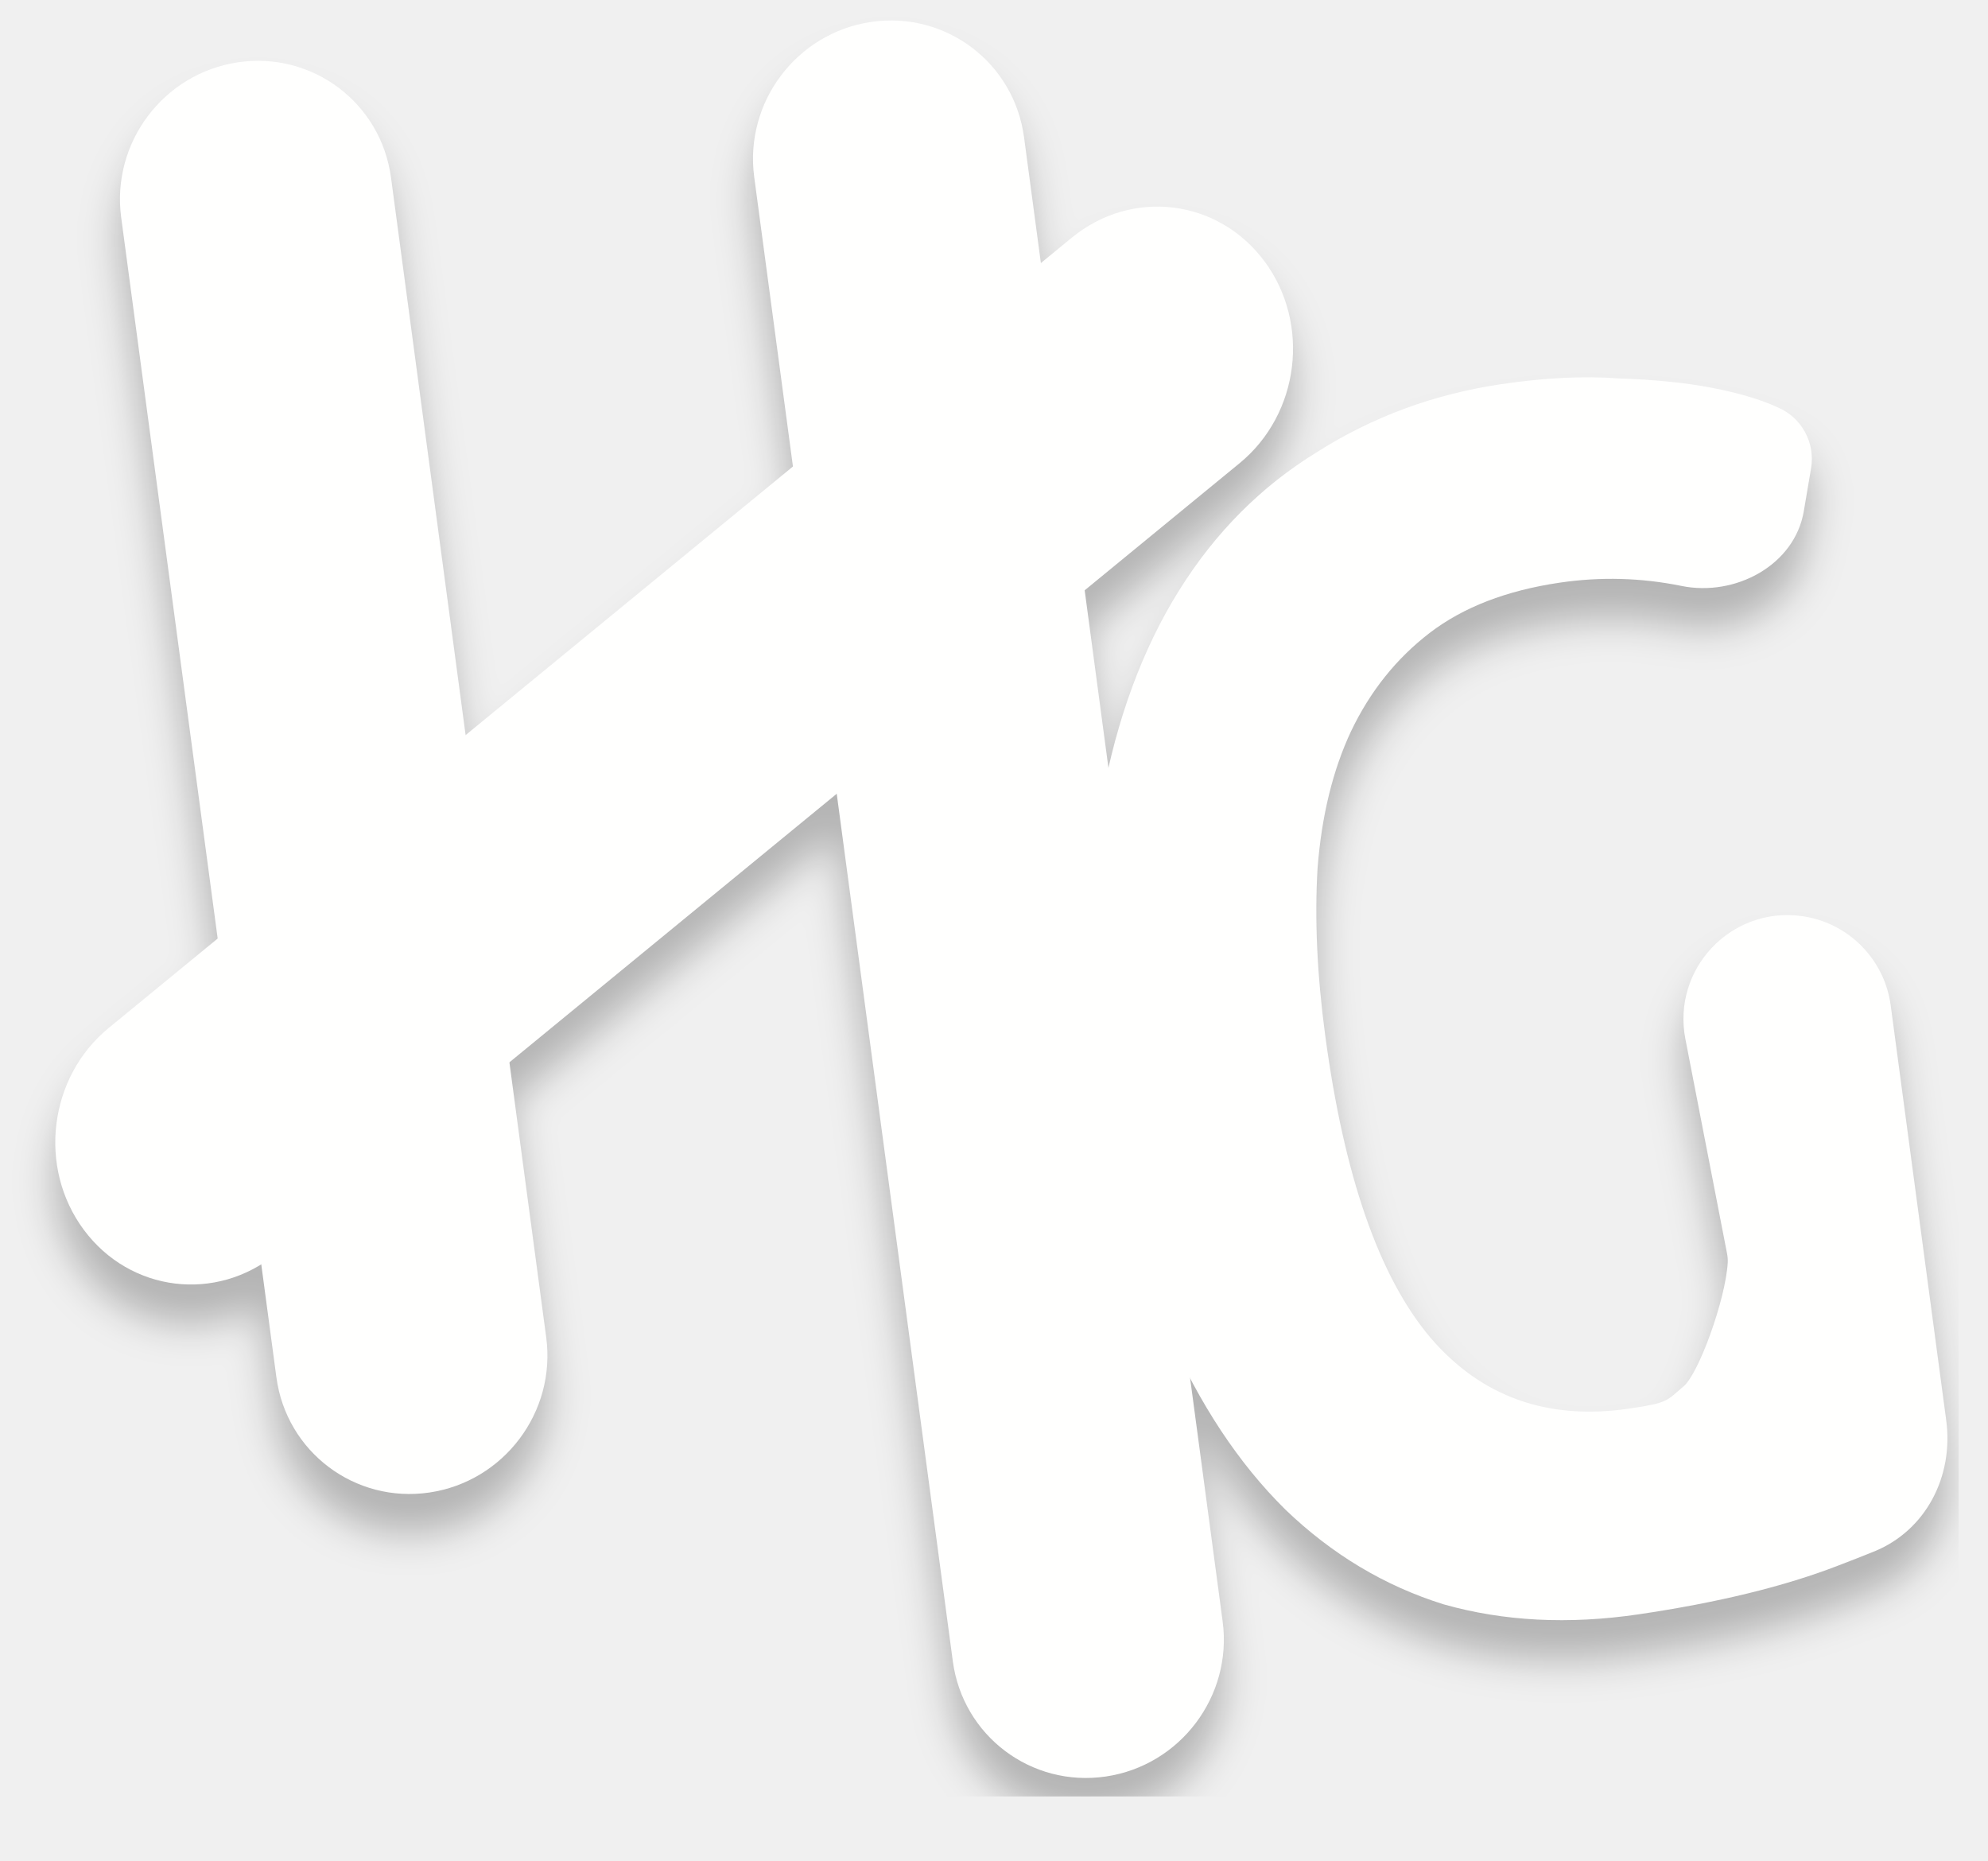
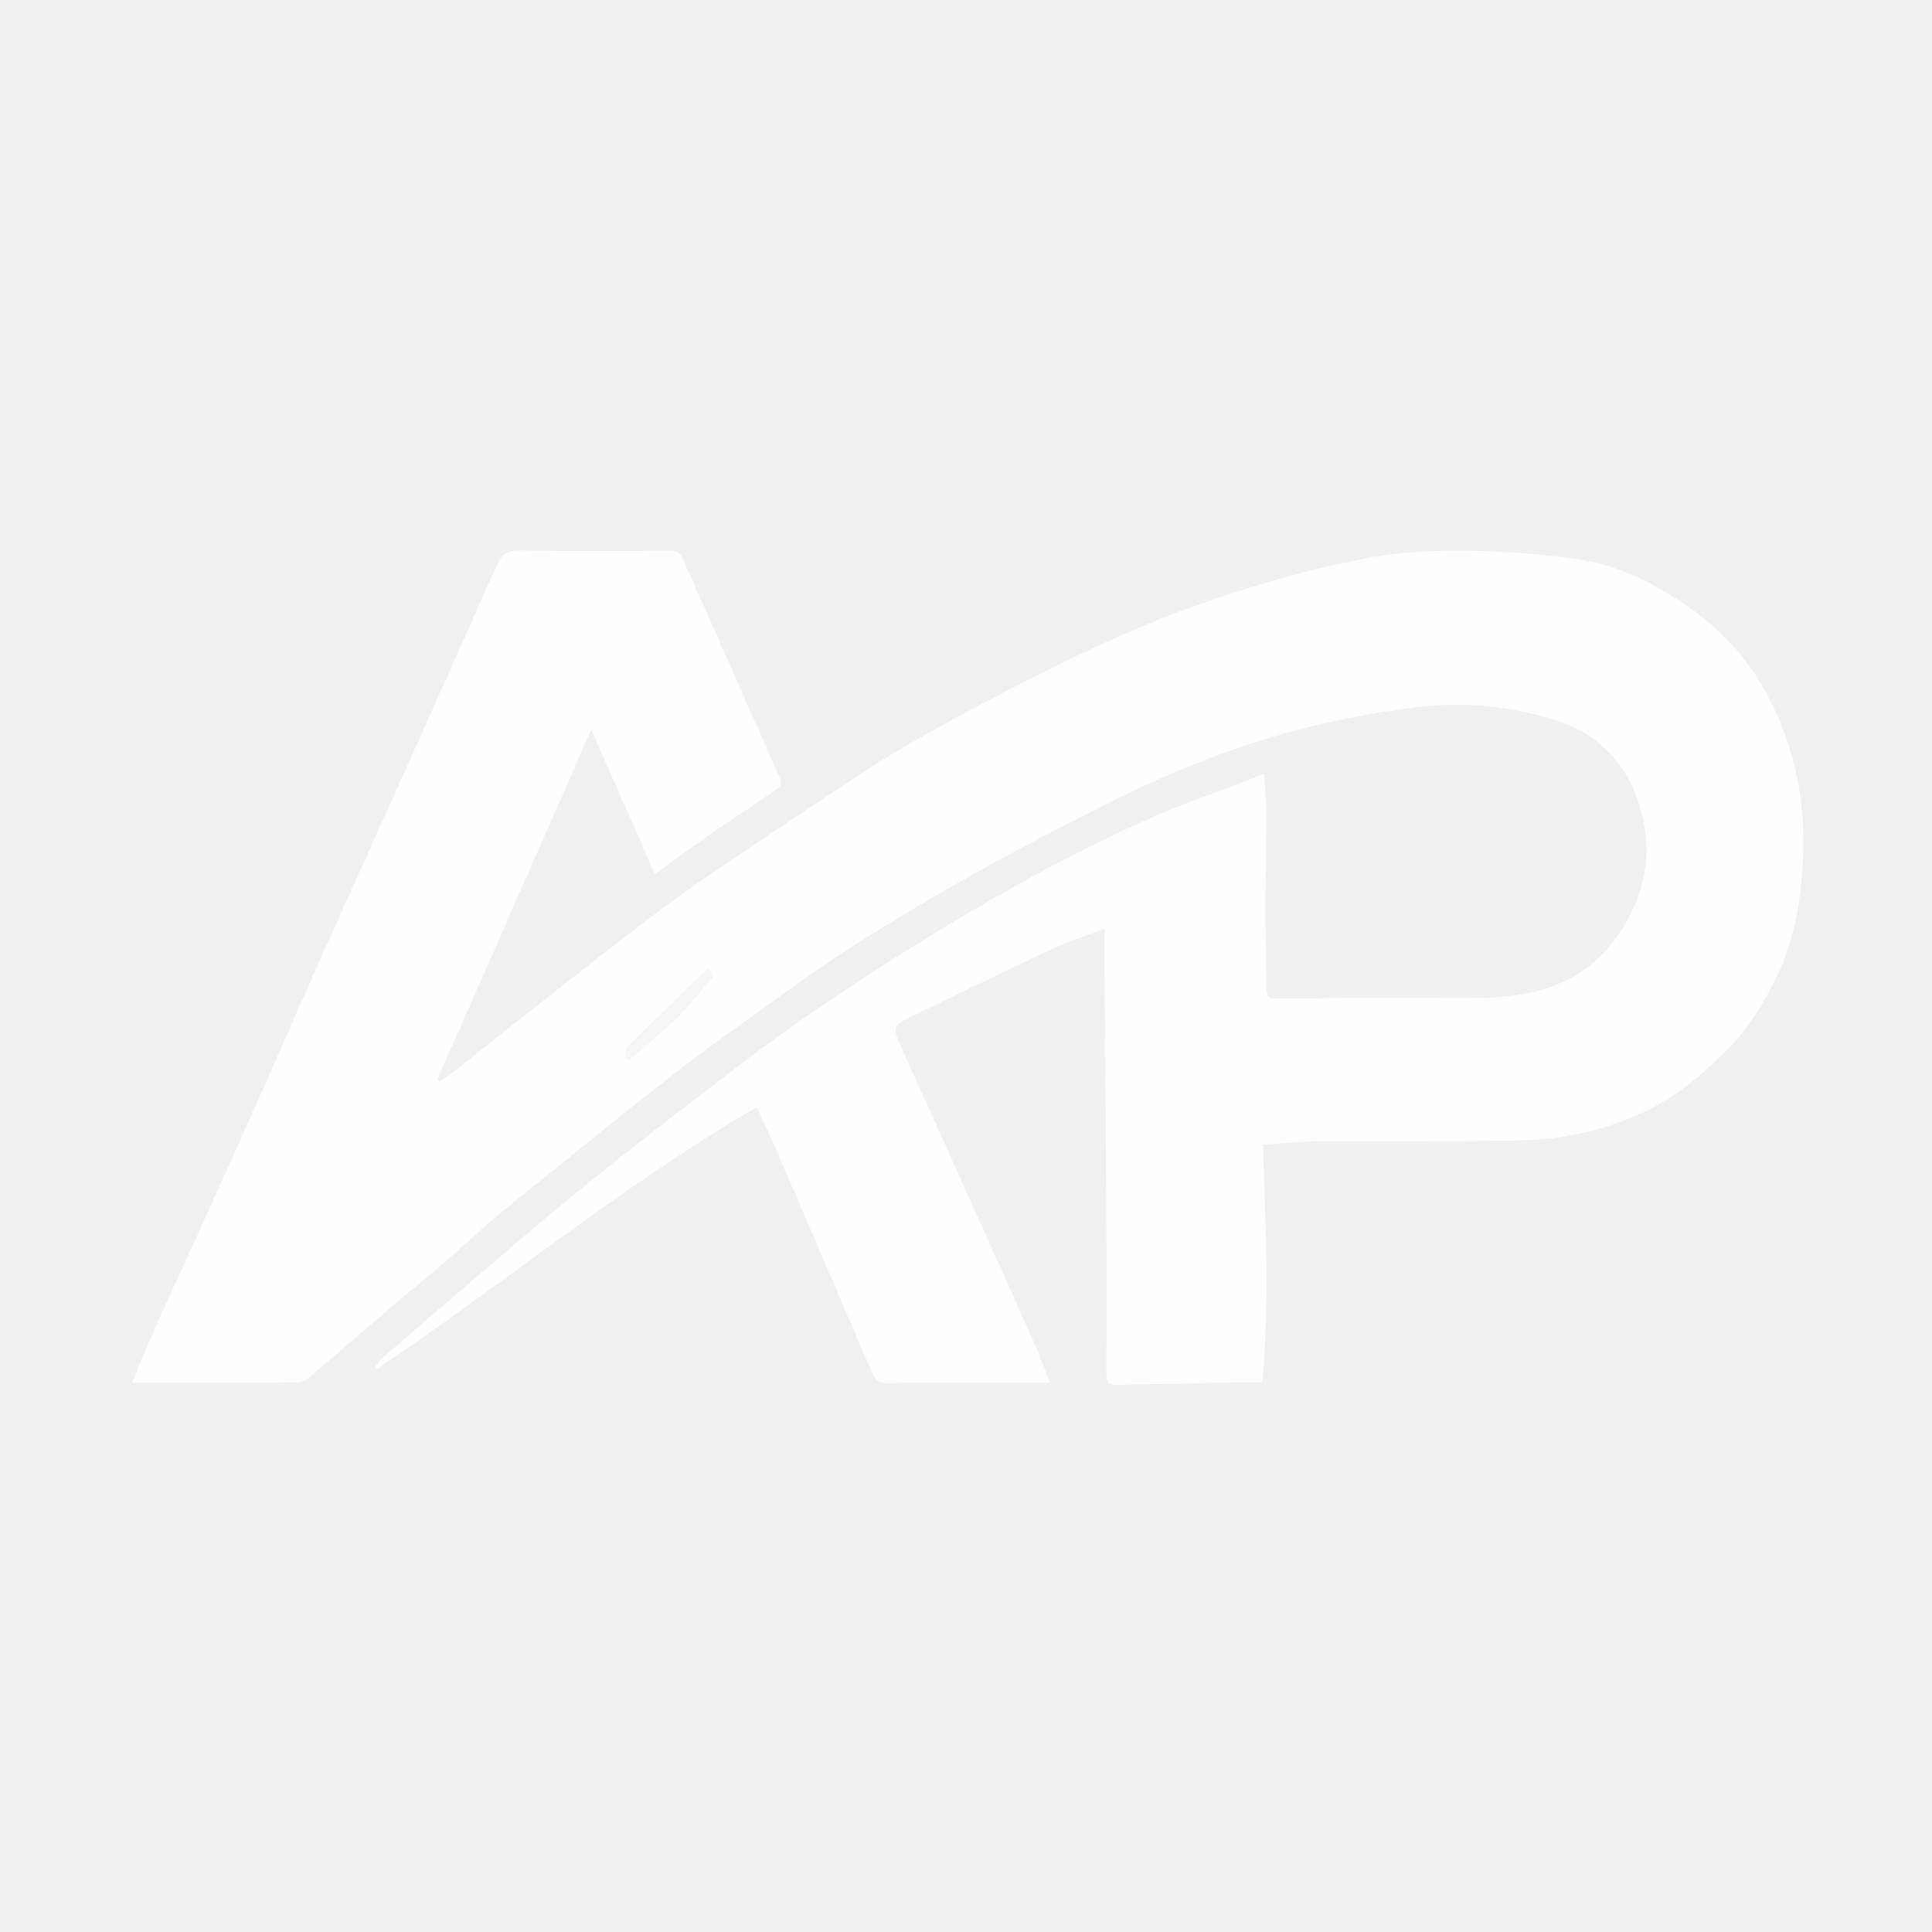
- <svg xmlns="http://www.w3.org/2000/svg" width="203" height="190" fill="none" viewBox="0 0 203 190">
-   <g clip-path="url(#clip0)" filter="url(#filter0_d)">
-     <rect width="27.853" height="147.327" fill="#FFFFFE" rx="13.927" transform="matrix(0.989284 -0.146003 0.132651 0.991163 10.5262 8.39481)" />
-     <rect width="28.7" height="155.929" fill="#FFFFFE" rx="14.35" transform="matrix(-0.596914 -0.802305 0.773101 -0.634283 17.1312 137.087)" />
-     <rect width="27.853" height="180.738" fill="#FFFFFE" rx="13.927" transform="matrix(0.989284 -0.146003 0.132651 0.991163 75.1666 4.27428)" />
-     <path fill="#FFFFFE" d="M159.248 59.492C153.834 60.291 149.42 61.996 146.006 64.608C142.591 67.22 139.904 70.581 137.945 74.691C136.092 78.654 134.957 83.301 134.541 88.632C134.231 93.817 134.491 99.51 135.321 105.711C137.241 120.053 140.812 130.329 146.035 136.542C151.24 142.625 158.026 145.049 166.392 143.814C170.417 143.22 170.147 143.032 171.909 141.552C173.459 140.25 176.197 132.712 176.424 128.908C176.443 128.589 176.408 128.272 176.347 127.958L172.099 106.088C170.715 98.965 176.718 92.58 183.913 93.523C188.676 94.148 192.428 97.89 193.065 102.651L198.736 145.025C199.499 150.723 196.671 156.269 191.34 158.419C190.217 158.873 189.015 159.344 187.733 159.835C182.246 161.962 175.442 163.625 167.322 164.823C160.186 165.876 153.554 165.538 147.425 163.807C141.402 161.929 136.015 158.706 131.263 154.137C126.494 149.439 122.484 143.377 119.231 135.952C115.962 128.397 113.636 119.452 112.252 109.116C110.886 98.909 110.976 89.739 112.523 81.605C114.052 73.343 116.676 66.236 120.397 60.285C124.117 54.334 128.819 49.622 134.501 46.148C140.167 42.545 146.445 40.235 153.335 39.218C157.764 38.564 161.753 38.371 165.302 38.638C168.956 38.757 172.136 39.078 174.841 39.602C177.546 40.125 179.767 40.785 181.505 41.582C183.957 42.609 185.378 45.191 184.934 47.812L184.192 52.192C183.258 57.709 177.197 60.942 171.713 59.826C167.586 58.986 163.431 58.874 159.248 59.492Z" />
-   </g>
-   <defs>
-     <filter id="filter0_d" width="208" height="191.208" x="-4" y=".208" color-interpolation-filters="sRGB" filterUnits="userSpaceOnUse">
-       <feFlood flood-opacity="0" result="BackgroundImageFix" />
-       <feColorMatrix in="SourceAlpha" type="matrix" values="0 0 0 0 0 0 0 0 0 0 0 0 0 0 0 0 0 0 127 0" />
-       <feOffset dy="4" />
-       <feGaussianBlur stdDeviation="2" />
-       <feColorMatrix type="matrix" values="0 0 0 0 0 0 0 0 0 0 0 0 0 0 0 0 0 0 0.25 0" />
-       <feBlend in2="BackgroundImageFix" mode="normal" result="effect1_dropShadow" />
-       <feBlend in="SourceGraphic" in2="effect1_dropShadow" mode="normal" result="shape" />
-     </filter>
-     <clipPath id="clip0">
-       <rect width="200" height="183.208" fill="#fff" transform="translate(0 0.207642)" />
-     </clipPath>
-   </defs>
+ <svg xmlns="http://www.w3.org/2000/svg" version="1.1" id="Layer_1" x="100px" y="100px" width="400px" viewBox="0 0 1000 1000" enable-background="new 0 0 1000 1000" xml:space="preserve">
+   <path fill="none" opacity="1" stroke="none" d=" M488,1001   C325.333,1001 163.167,1001 1,1001   C1,667.667 1,334.333 1,1   C334.333,1 667.667,1 1001,1   C1001,334.333 1001,667.667 1001,1001   C830.167,1001 659.333,1001 488,1001  M100.224,643.665   C89.187,667.338 78.294,691.072 68.318,715.71   C97.654,715.71 125.798,715.767 153.94,715.592   C156.008,715.579 158.422,714.312 160.07,712.914   C174.272,700.877 188.29,688.622 202.456,676.542   C211.424,668.894 220.653,661.551 229.577,653.853   C237.96,646.623 245.951,638.938 254.379,631.763   C263.365,624.115 272.63,616.793 281.826,609.394   C302.947,592.401 323.92,575.216 345.301,558.556   C360.767,546.506 376.671,535.006 392.602,523.571   C408.367,512.256 424.064,500.787 440.418,490.37   C460.856,477.352 481.665,464.858 502.809,453.022   C525.662,440.229 548.892,428.071 572.305,416.33   C605.597,399.635 640.042,385.541 676.243,376.617   C696.642,371.588 717.49,367.642 738.371,365.516   C759.883,363.325 781.425,365.876 802.45,371.914   C827.171,379.014 842.61,395.003 849.345,419.534   C855.813,443.09 850.871,464.85 837.213,484.527   C820.667,508.363 795.918,515.72 768.516,516.494   C753.567,516.916 738.594,516.454 723.632,516.497   C702.636,516.559 681.64,516.678 660.645,516.877   C656.886,516.912 655.416,515.623 655.426,511.668   C655.461,498.2 655.004,484.731 655.021,471.262   C655.041,454.295 655.472,437.327 655.457,420.36   C655.452,413.877 654.706,407.395 654.263,400.357   C651.748,401.47 650.271,402.201 648.738,402.79   C631.721,409.33 614.421,415.218 597.727,422.498   C559.623,439.112 523.231,459.126 487.712,480.643   C451.304,502.699 415.745,526.112 381.911,551.991   C353.377,573.816 324.776,595.599 297.041,618.417   C263.654,645.886 231.138,674.416 198.298,702.548   C196.628,703.979 195.454,705.991 194.049,707.732   C194.395,708.025 194.741,708.318 195.087,708.611   C261.23,664.238 322.679,613.033 391.737,573.042   C395.531,581.427 399.423,589.777 403.104,598.22   C410.794,615.859 418.39,633.539 425.992,651.216   C434.57,671.161 443.12,691.118 451.661,711.079   C453.016,714.243 454.852,715.917 458.776,715.878   C481.606,715.653 504.439,715.748 527.272,715.736   C532.347,715.733 537.422,715.735 543.411,715.735   C540.641,708.651 538.529,702.569 535.926,696.706   C524.467,670.891 512.887,645.131 501.313,619.368   C489.815,593.774 478.266,568.203 466.752,542.617   C461.623,531.22 461.585,531.104 473.271,525.429   C496.565,514.117 519.833,502.741 543.303,491.8   C552.252,487.629 561.723,484.577 571.727,480.718   C571.727,488.744 571.686,495.56 571.734,502.375   C572.085,552.135 572.506,601.895 572.792,651.655   C572.903,670.984 572.73,690.315 572.674,709.646   C572.655,716.163 573.073,716.851 579.667,716.757   C598.802,716.484 617.933,715.969 637.066,715.608   C642.677,715.502 648.292,715.591 653.401,715.591   C657.187,674.223 654.969,633.236 653.74,592.477   C664.113,591.82 673.501,590.789 682.897,590.71   C712.894,590.461 742.895,590.703 772.892,590.461   C784.03,590.371 795.302,590.402 806.267,588.748   C831.559,584.934 855.057,576.518 875.408,560.115   C886.926,550.83 897.627,540.852 906.074,528.836   C920.13,508.842 928.99,486.648 931.79,462.186   C934.18,441.311 934.319,420.402 929.622,399.929   C921.282,363.579 902.953,333.366 871.426,312.378   C855.745,301.939 838.849,293.317 820.17,290.09   C804.506,287.384 788.504,286.156 772.599,285.441   C750.342,284.439 728.056,284.943 706.048,289.181   C675.172,295.125 645.122,303.964 615.568,314.668   C586.938,325.038 559.529,338.038 532.441,351.841   C501.483,367.616 470.761,383.802 441.755,402.995   C413.359,421.784 384.896,440.495 356.999,460.008   C338.352,473.05 320.516,487.27 302.548,501.26   C279.87,518.917 257.442,536.895 234.862,554.679   C232.447,556.581 229.743,558.117 227.173,559.822   C226.883,559.507 226.594,559.192 226.304,558.877   C252.718,498.848 279.132,438.819 306.027,377.696   C317.385,403.418 328.135,427.764 339.012,452.397   C348.104,445.816 357.242,438.99 366.601,432.484   C377.507,424.903 388.626,417.629 399.614,410.167   C405.241,406.345 405.177,405.971 402.358,399.676   C394.828,382.864 387.419,365.998 379.955,349.157   C371.271,329.562 362.613,309.956 353.85,290.397   C352.63,287.672 351.737,284.958 347.33,285.002   C321.167,285.265 294.996,285.372 268.839,284.898   C262.436,284.782 259.394,287.429 257.119,292.554   C245.39,318.978 233.667,345.406 221.86,371.795   C209.644,399.096 197.332,426.355 185.066,453.634   C177.297,470.91 169.473,488.161 161.786,505.473   C153.156,524.912 144.731,544.442 136.075,563.87   C124.31,590.276 112.41,616.622 100.224,643.665  M192.724,708.951   C193.082,708.673 193.439,708.395 193.796,708.117   C193.266,708.213 192.735,708.31 192.724,708.951  z" />
+   <path fill="#FEFEFE" opacity="1" stroke="none" d=" M100.396,643.329   C112.41,616.622 124.31,590.276 136.075,563.87   C144.731,544.442 153.156,524.912 161.786,505.473   C169.473,488.161 177.297,470.91 185.066,453.634   C197.332,426.355 209.644,399.096 221.86,371.795   C233.667,345.406 245.39,318.978 257.119,292.554   C259.394,287.429 262.436,284.782 268.839,284.898   C294.996,285.372 321.167,285.265 347.33,285.002   C351.737,284.958 352.63,287.672 353.85,290.397   C362.613,309.956 371.271,329.562 379.955,349.157   C387.419,365.998 394.828,382.864 402.358,399.676   C405.177,405.971 405.241,406.345 399.614,410.167   C388.626,417.629 377.507,424.903 366.601,432.484   C357.242,438.99 348.104,445.816 339.012,452.397   C328.135,427.764 317.385,403.418 306.027,377.696   C279.132,438.819 252.718,498.848 226.304,558.877   C226.594,559.192 226.883,559.507 227.173,559.822   C229.743,558.117 232.447,556.581 234.862,554.679   C257.442,536.895 279.87,518.917 302.548,501.26   C320.516,487.27 338.352,473.05 356.999,460.008   C384.896,440.495 413.359,421.784 441.755,402.995   C470.761,383.802 501.483,367.616 532.441,351.841   C559.529,338.038 586.938,325.038 615.568,314.668   C645.122,303.964 675.172,295.125 706.048,289.181   C728.056,284.943 750.342,284.439 772.599,285.441   C788.504,286.156 804.506,287.384 820.17,290.09   C838.849,293.317 855.745,301.939 871.426,312.378   C902.953,333.366 921.282,363.579 929.622,399.929   C934.319,420.402 934.18,441.311 931.79,462.186   C928.99,486.648 920.13,508.842 906.074,528.836   C897.627,540.852 886.926,550.83 875.408,560.115   C855.057,576.518 831.559,584.934 806.267,588.748   C795.302,590.402 784.03,590.371 772.892,590.461   C742.895,590.703 712.894,590.461 682.897,590.71   C673.501,590.789 664.113,591.82 653.74,592.477   C654.969,633.236 657.187,674.223 653.401,715.591   C648.292,715.591 642.677,715.502 637.066,715.608   C617.933,715.969 598.802,716.484 579.667,716.757   C573.073,716.851 572.655,716.163 572.674,709.646   C572.73,690.315 572.903,670.984 572.792,651.655   C572.506,601.895 572.085,552.135 571.734,502.375   C571.686,495.56 571.727,488.744 571.727,480.718   C561.723,484.577 552.252,487.629 543.303,491.8   C519.833,502.741 496.565,514.117 473.271,525.429   C461.585,531.104 461.623,531.22 466.752,542.617   C478.266,568.203 489.815,593.774 501.313,619.368   C512.887,645.131 524.467,670.891 535.926,696.706   C538.529,702.569 540.641,708.651 543.411,715.735   C537.422,715.735 532.347,715.733 527.272,715.736   C504.439,715.748 481.606,715.653 458.776,715.878   C454.852,715.917 453.016,714.243 451.661,711.079   C443.12,691.118 434.57,671.161 425.992,651.216   C418.39,633.539 410.794,615.859 403.104,598.22   C399.423,589.777 395.531,581.427 391.737,573.042   C322.679,613.033 261.23,664.238 195.087,708.611   C194.741,708.318 194.395,708.025 194.049,707.732   C195.454,705.991 196.628,703.979 198.298,702.548   C231.138,674.416 263.654,645.886 297.041,618.417   C324.776,595.599 353.377,573.816 381.911,551.991   C415.745,526.112 451.304,502.699 487.712,480.643   C523.231,459.126 559.623,439.112 597.727,422.498   C614.421,415.218 631.721,409.33 648.738,402.79   C650.271,402.201 651.748,401.47 654.263,400.357   C654.706,407.395 655.452,413.877 655.457,420.36   C655.472,437.327 655.041,454.295 655.021,471.262   C655.004,484.731 655.461,498.2 655.426,511.668   C655.416,515.623 656.886,516.912 660.645,516.877   C681.64,516.678 702.636,516.559 723.632,516.497   C738.594,516.454 753.567,516.916 768.516,516.494   C795.918,515.72 820.667,508.363 837.213,484.527   C850.871,464.85 855.813,443.09 849.345,419.534   C842.61,395.003 827.171,379.014 802.45,371.914   C781.425,365.876 759.883,363.325 738.371,365.516   C717.49,367.642 696.642,371.588 676.243,376.617   C640.042,385.541 605.597,399.635 572.305,416.33   C548.892,428.071 525.662,440.229 502.809,453.022   C481.665,464.858 460.856,477.352 440.418,490.37   C424.064,500.787 408.367,512.256 392.602,523.571   C376.671,535.006 360.767,546.506 345.301,558.556   C323.92,575.216 302.947,592.401 281.826,609.394   C272.63,616.793 263.365,624.115 254.379,631.763   C245.951,638.938 237.96,646.623 229.577,653.853   C220.653,661.551 211.424,668.894 202.456,676.542   C188.29,688.622 174.272,700.877 160.07,712.914   C158.422,714.312 156.008,715.579 153.94,715.592   C125.798,715.767 97.654,715.71 68.318,715.71   C78.294,691.072 89.187,667.338 100.396,643.329  M350.485,526.892   C356.71,519.773 362.934,512.654 369.457,505.195   C368.948,504.56 367.97,503.34 366.392,501.37   C352.316,515.02 338.518,528.279 324.954,541.774   C323.786,542.937 324.176,545.666 323.842,547.667   C324.543,547.964 325.245,548.26 325.946,548.556   C333.971,541.518 341.997,534.48 350.485,526.892  z" />
+   <path fill="#FEFEFE" opacity="1" stroke="none" d=" M192.465,708.678   C192.735,708.31 193.266,708.213 193.796,708.117   C193.439,708.395 193.082,708.673 192.465,708.678  z" />
+   <path fill="#F5F6F8" opacity="1" stroke="none" d=" M350.254,527.167   C341.997,534.48 333.971,541.518 325.946,548.556   C325.245,548.26 324.543,547.964 323.842,547.667   C324.176,545.666 323.786,542.937 324.954,541.774   C338.518,528.279 352.316,515.02 366.392,501.37   C367.97,503.34 368.948,504.56 369.457,505.195   C362.934,512.654 356.71,519.773 350.254,527.167  z" />
</svg>
